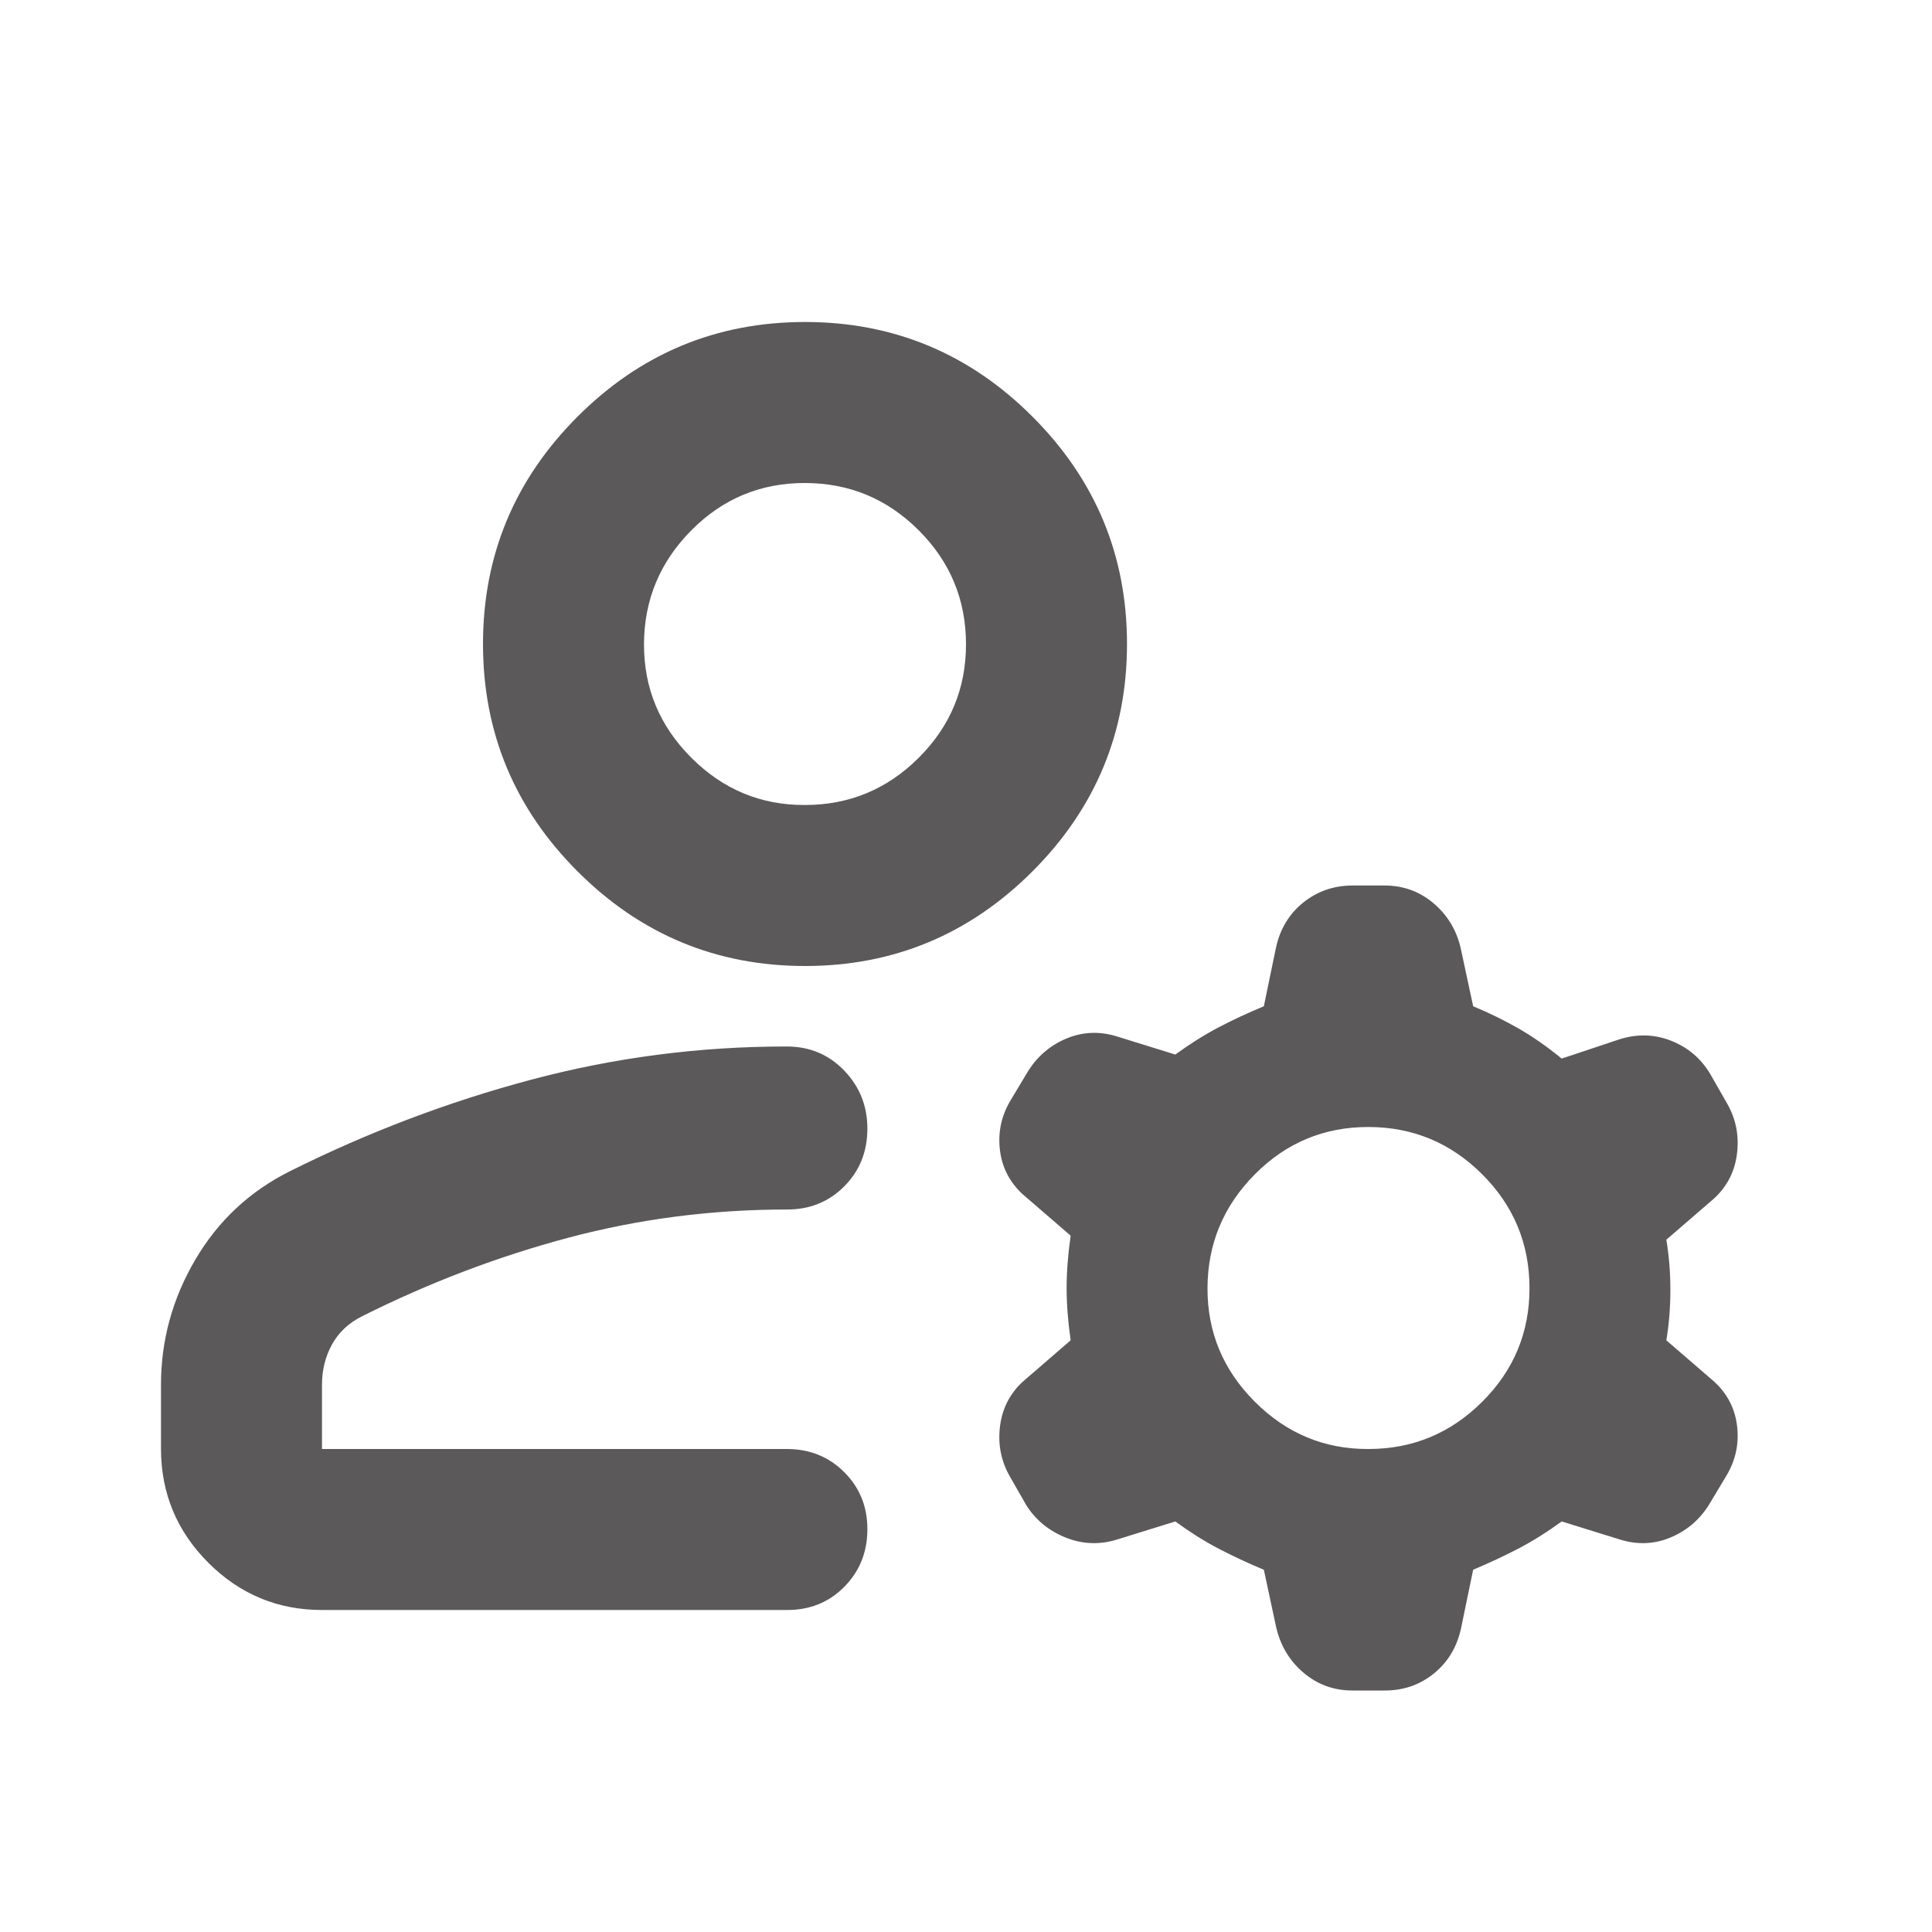
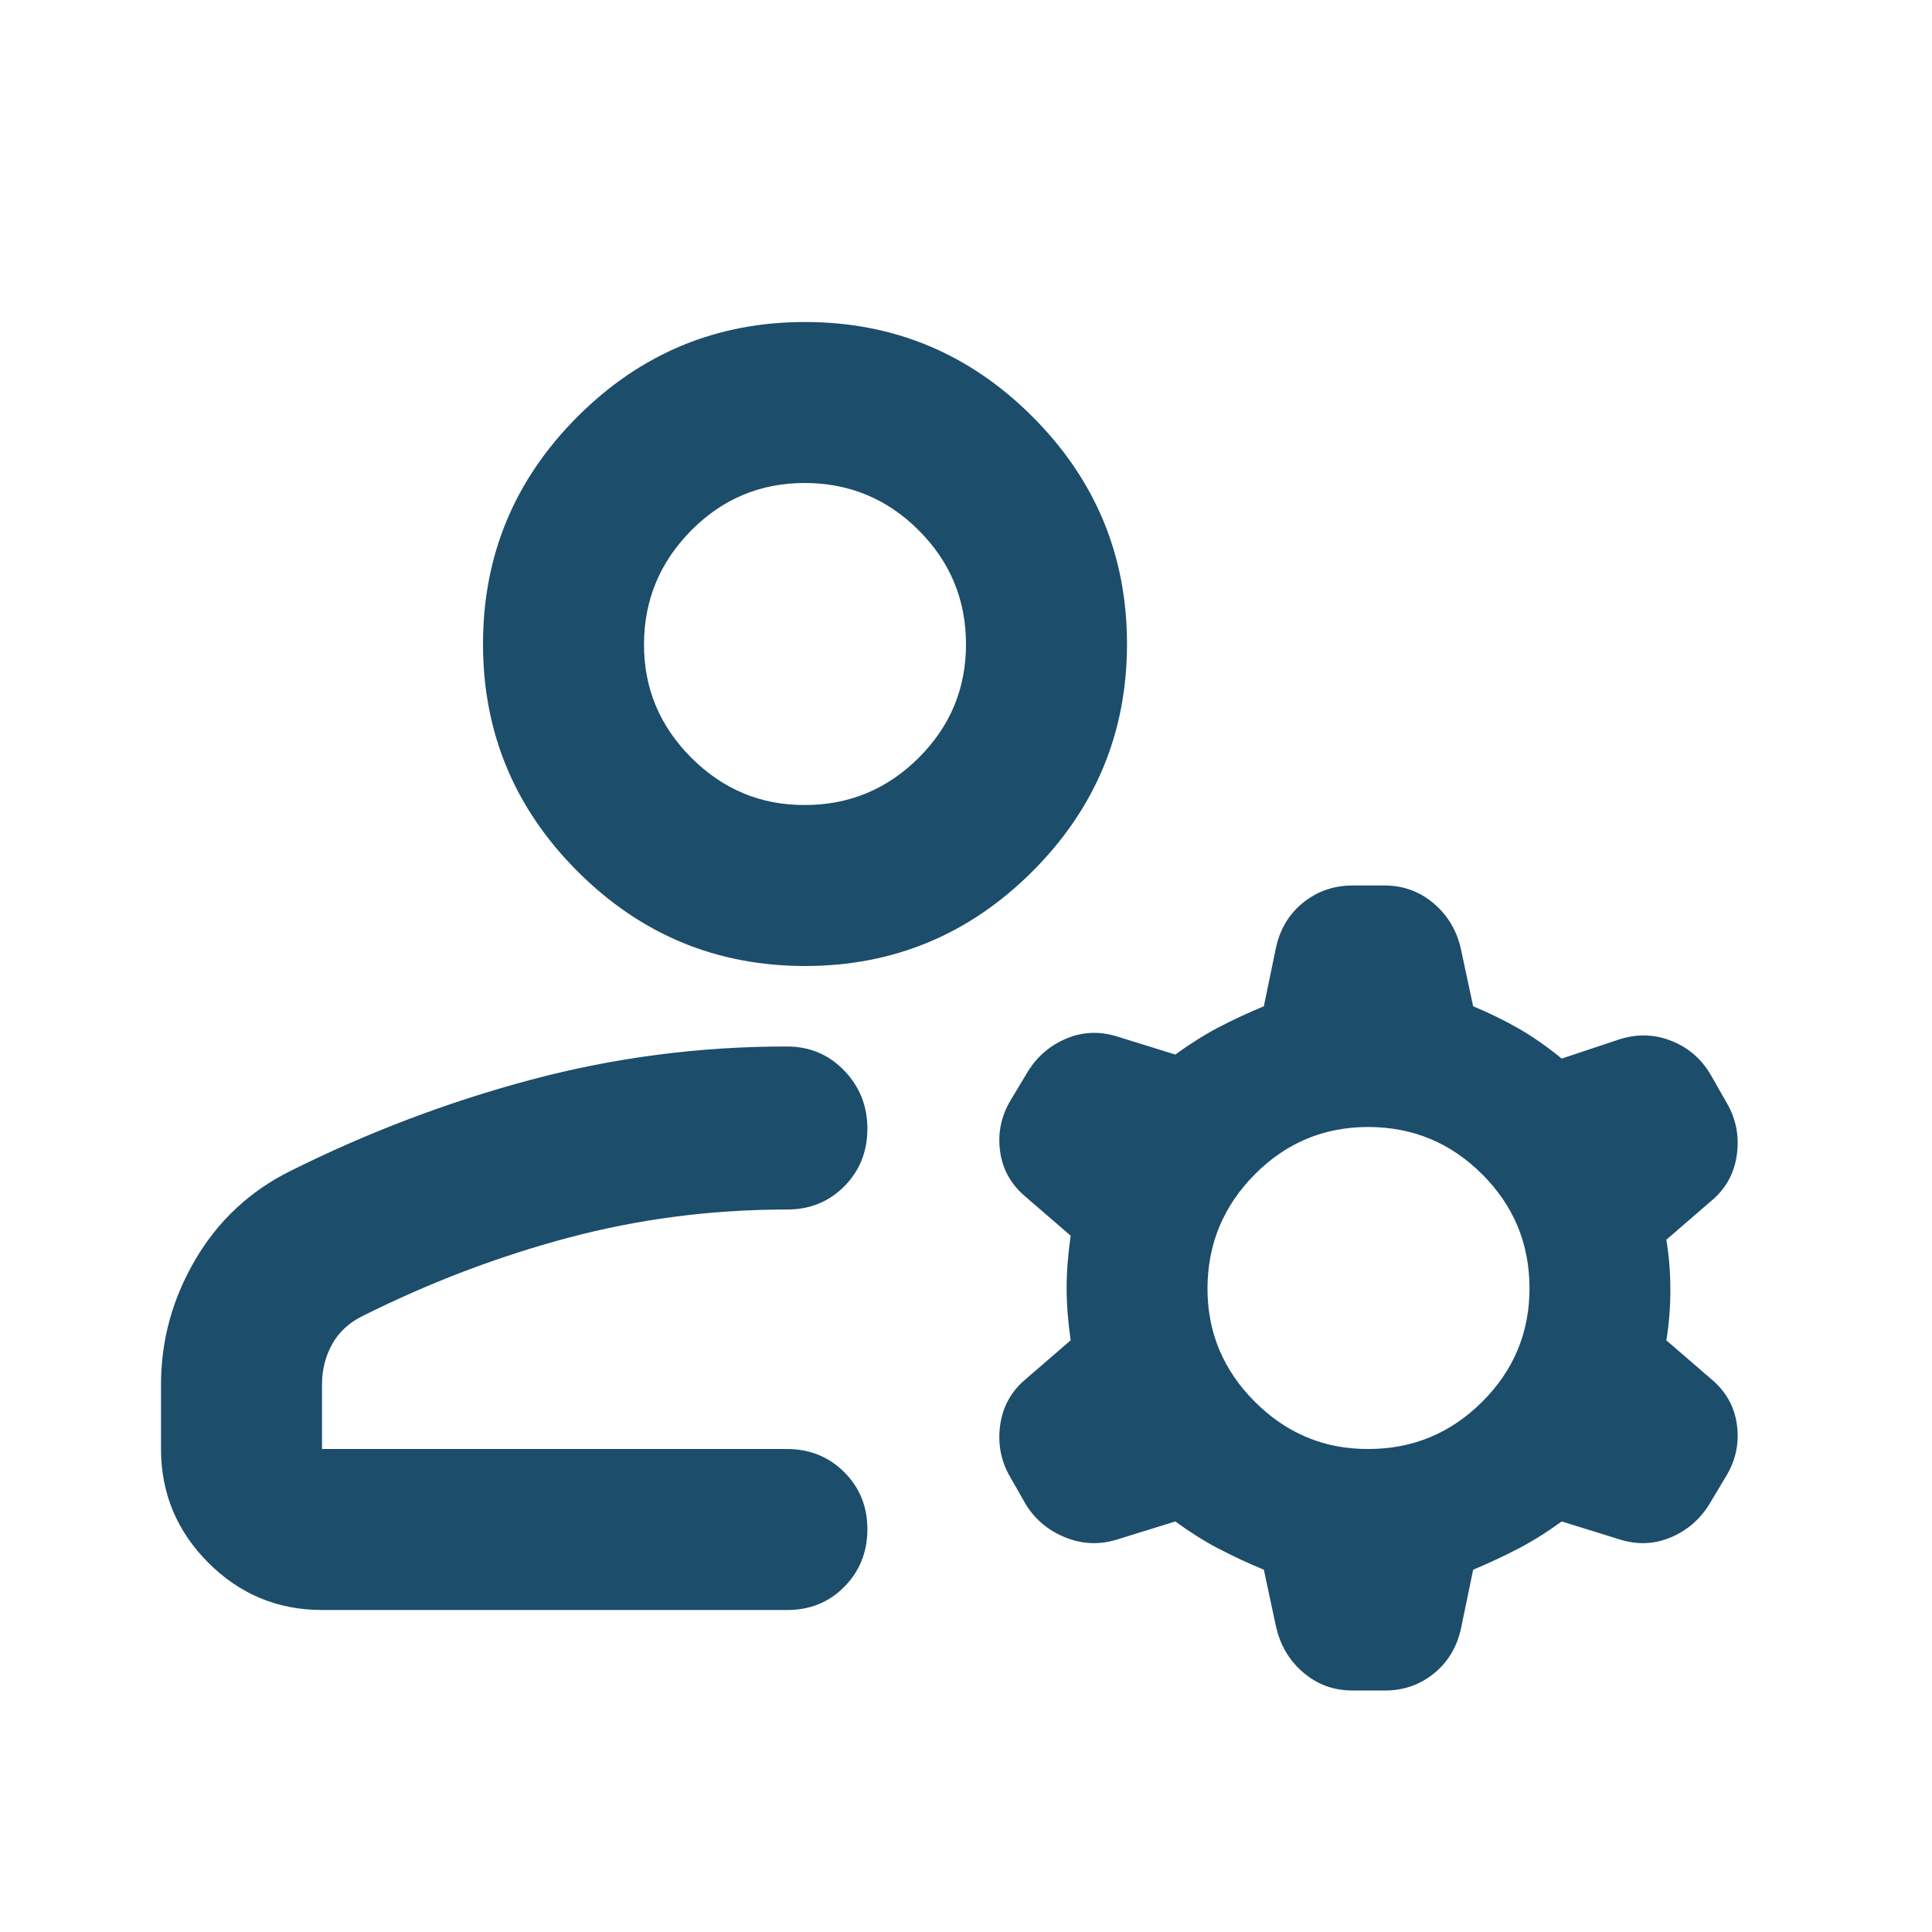
<svg xmlns="http://www.w3.org/2000/svg" width="24" height="24" viewBox="0 0 24 24" fill="none">
-   <path d="M10 12C8.9 12 7.958 11.608 7.175 10.825C6.392 10.042 6 9.1 6 8C6 6.9 6.392 5.958 7.175 5.175C7.958 4.392 8.9 4 10 4C11.1 4 12.042 4.392 12.825 5.175C13.608 5.958 14 6.9 14 8C14 9.1 13.608 10.042 12.825 10.825C12.042 11.608 11.1 12 10 12ZM2 18V17.2C2 16.65 2.142 16.133 2.425 15.65C2.708 15.167 3.1 14.8 3.6 14.55C4.567 14.067 5.567 13.687 6.6 13.412C7.633 13.137 8.692 12.999 9.775 13C10.058 13 10.296 13.1 10.488 13.3C10.68 13.5 10.776 13.742 10.775 14.025C10.774 14.308 10.678 14.546 10.487 14.738C10.296 14.93 10.058 15.026 9.775 15.025C8.842 15.025 7.937 15.142 7.062 15.375C6.187 15.608 5.333 15.933 4.5 16.35C4.333 16.433 4.208 16.55 4.125 16.7C4.042 16.85 4 17.017 4 17.2V18H9.775C10.058 18 10.296 18.096 10.488 18.288C10.68 18.48 10.776 18.717 10.775 19C10.774 19.283 10.678 19.52 10.487 19.713C10.296 19.906 10.058 20.001 9.775 20H4C3.45 20 2.979 19.804 2.588 19.413C2.197 19.022 2.001 18.551 2 18ZM15.85 20.2L15.7 19.5C15.5 19.417 15.313 19.329 15.138 19.238C14.963 19.147 14.784 19.034 14.6 18.9L13.875 19.125C13.658 19.192 13.446 19.183 13.238 19.1C13.03 19.017 12.867 18.883 12.75 18.7L12.55 18.35C12.433 18.15 12.392 17.933 12.425 17.7C12.458 17.467 12.567 17.275 12.75 17.125L13.3 16.65C13.267 16.417 13.25 16.2 13.25 16C13.25 15.8 13.267 15.583 13.3 15.35L12.75 14.875C12.567 14.725 12.458 14.537 12.425 14.312C12.392 14.087 12.433 13.874 12.55 13.675L12.775 13.3C12.892 13.117 13.05 12.983 13.25 12.9C13.45 12.817 13.658 12.808 13.875 12.875L14.6 13.1C14.783 12.967 14.963 12.854 15.138 12.762C15.313 12.67 15.501 12.583 15.7 12.5L15.85 11.775C15.9 11.542 16.013 11.354 16.188 11.213C16.363 11.072 16.567 11.001 16.8 11H17.2C17.433 11 17.638 11.075 17.813 11.225C17.988 11.375 18.101 11.567 18.15 11.8L18.3 12.5C18.5 12.583 18.687 12.675 18.862 12.775C19.037 12.875 19.216 13 19.4 13.15L20.075 12.925C20.308 12.842 20.533 12.842 20.75 12.925C20.967 13.008 21.133 13.15 21.25 13.35L21.45 13.7C21.567 13.9 21.608 14.117 21.575 14.35C21.542 14.583 21.433 14.775 21.25 14.925L20.7 15.4C20.733 15.6 20.75 15.808 20.75 16.025C20.75 16.242 20.733 16.45 20.7 16.65L21.25 17.125C21.433 17.275 21.542 17.463 21.575 17.688C21.608 17.913 21.567 18.126 21.45 18.325L21.225 18.7C21.108 18.883 20.95 19.017 20.75 19.1C20.55 19.183 20.342 19.192 20.125 19.125L19.4 18.9C19.217 19.033 19.037 19.146 18.862 19.237C18.687 19.328 18.499 19.416 18.3 19.5L18.15 20.225C18.1 20.458 17.988 20.646 17.813 20.788C17.638 20.93 17.434 21.001 17.2 21H16.8C16.567 21 16.363 20.925 16.188 20.775C16.013 20.625 15.901 20.433 15.85 20.2ZM17 18C17.55 18 18.021 17.804 18.413 17.413C18.805 17.022 19.001 16.551 19 16C18.999 15.449 18.804 14.979 18.413 14.588C18.022 14.197 17.551 14.001 17 14C16.449 13.999 15.978 14.195 15.588 14.588C15.198 14.981 15.002 15.452 15 16C14.998 16.548 15.194 17.019 15.588 17.413C15.982 17.807 16.453 18.003 17 18ZM10 10C10.55 10 11.021 9.804 11.413 9.413C11.805 9.022 12.001 8.551 12 8C11.999 7.449 11.804 6.979 11.413 6.588C11.022 6.197 10.551 6.001 10 6C9.449 5.999 8.978 6.195 8.588 6.588C8.198 6.981 8.002 7.452 8 8C7.998 8.548 8.194 9.019 8.588 9.413C8.982 9.807 9.453 10.003 10 10Z" fill="#5B5959" />
+   <path d="M10 12C8.9 12 7.958 11.608 7.175 10.825C6.392 10.042 6 9.1 6 8C6 6.9 6.392 5.958 7.175 5.175C7.958 4.392 8.9 4 10 4C11.1 4 12.042 4.392 12.825 5.175C13.608 5.958 14 6.9 14 8C14 9.1 13.608 10.042 12.825 10.825C12.042 11.608 11.1 12 10 12ZM2 18V17.2C2 16.65 2.142 16.133 2.425 15.65C2.708 15.167 3.1 14.8 3.6 14.55C4.567 14.067 5.567 13.687 6.6 13.412C7.633 13.137 8.692 12.999 9.775 13C10.058 13 10.296 13.1 10.488 13.3C10.68 13.5 10.776 13.742 10.775 14.025C10.774 14.308 10.678 14.546 10.487 14.738C10.296 14.93 10.058 15.026 9.775 15.025C8.842 15.025 7.937 15.142 7.062 15.375C6.187 15.608 5.333 15.933 4.5 16.35C4.333 16.433 4.208 16.55 4.125 16.7C4.042 16.85 4 17.017 4 17.2V18H9.775C10.058 18 10.296 18.096 10.488 18.288C10.68 18.48 10.776 18.717 10.775 19C10.774 19.283 10.678 19.52 10.487 19.713C10.296 19.906 10.058 20.001 9.775 20H4C3.45 20 2.979 19.804 2.588 19.413C2.197 19.022 2.001 18.551 2 18ZM15.85 20.2L15.7 19.5C15.5 19.417 15.313 19.329 15.138 19.238C14.963 19.147 14.784 19.034 14.6 18.9L13.875 19.125C13.658 19.192 13.446 19.183 13.238 19.1C13.03 19.017 12.867 18.883 12.75 18.7L12.55 18.35C12.433 18.15 12.392 17.933 12.425 17.7C12.458 17.467 12.567 17.275 12.75 17.125L13.3 16.65C13.267 16.417 13.25 16.2 13.25 16C13.25 15.8 13.267 15.583 13.3 15.35L12.75 14.875C12.567 14.725 12.458 14.537 12.425 14.312C12.392 14.087 12.433 13.874 12.55 13.675L12.775 13.3C12.892 13.117 13.05 12.983 13.25 12.9C13.45 12.817 13.658 12.808 13.875 12.875L14.6 13.1C14.783 12.967 14.963 12.854 15.138 12.762C15.313 12.67 15.501 12.583 15.7 12.5L15.85 11.775C15.9 11.542 16.013 11.354 16.188 11.213C16.363 11.072 16.567 11.001 16.8 11H17.2C17.433 11 17.638 11.075 17.813 11.225C17.988 11.375 18.101 11.567 18.15 11.8L18.3 12.5C18.5 12.583 18.687 12.675 18.862 12.775C19.037 12.875 19.216 13 19.4 13.15L20.075 12.925C20.308 12.842 20.533 12.842 20.75 12.925C20.967 13.008 21.133 13.15 21.25 13.35L21.45 13.7C21.567 13.9 21.608 14.117 21.575 14.35C21.542 14.583 21.433 14.775 21.25 14.925L20.7 15.4C20.733 15.6 20.75 15.808 20.75 16.025C20.75 16.242 20.733 16.45 20.7 16.65L21.25 17.125C21.433 17.275 21.542 17.463 21.575 17.688C21.608 17.913 21.567 18.126 21.45 18.325L21.225 18.7C21.108 18.883 20.95 19.017 20.75 19.1C20.55 19.183 20.342 19.192 20.125 19.125L19.4 18.9C19.217 19.033 19.037 19.146 18.862 19.237C18.687 19.328 18.499 19.416 18.3 19.5L18.15 20.225C18.1 20.458 17.988 20.646 17.813 20.788C17.638 20.93 17.434 21.001 17.2 21H16.8C16.567 21 16.363 20.925 16.188 20.775C16.013 20.625 15.901 20.433 15.85 20.2ZM17 18C17.55 18 18.021 17.804 18.413 17.413C18.805 17.022 19.001 16.551 19 16C18.999 15.449 18.804 14.979 18.413 14.588C18.022 14.197 17.551 14.001 17 14C16.449 13.999 15.978 14.195 15.588 14.588C15.198 14.981 15.002 15.452 15 16C14.998 16.548 15.194 17.019 15.588 17.413C15.982 17.807 16.453 18.003 17 18ZM10 10C10.55 10 11.021 9.804 11.413 9.413C11.805 9.022 12.001 8.551 12 8C11.999 7.449 11.804 6.979 11.413 6.588C11.022 6.197 10.551 6.001 10 6C9.449 5.999 8.978 6.195 8.588 6.588C8.198 6.981 8.002 7.452 8 8C7.998 8.548 8.194 9.019 8.588 9.413C8.982 9.807 9.453 10.003 10 10Z" fill="#1C4D6B" />
</svg>
